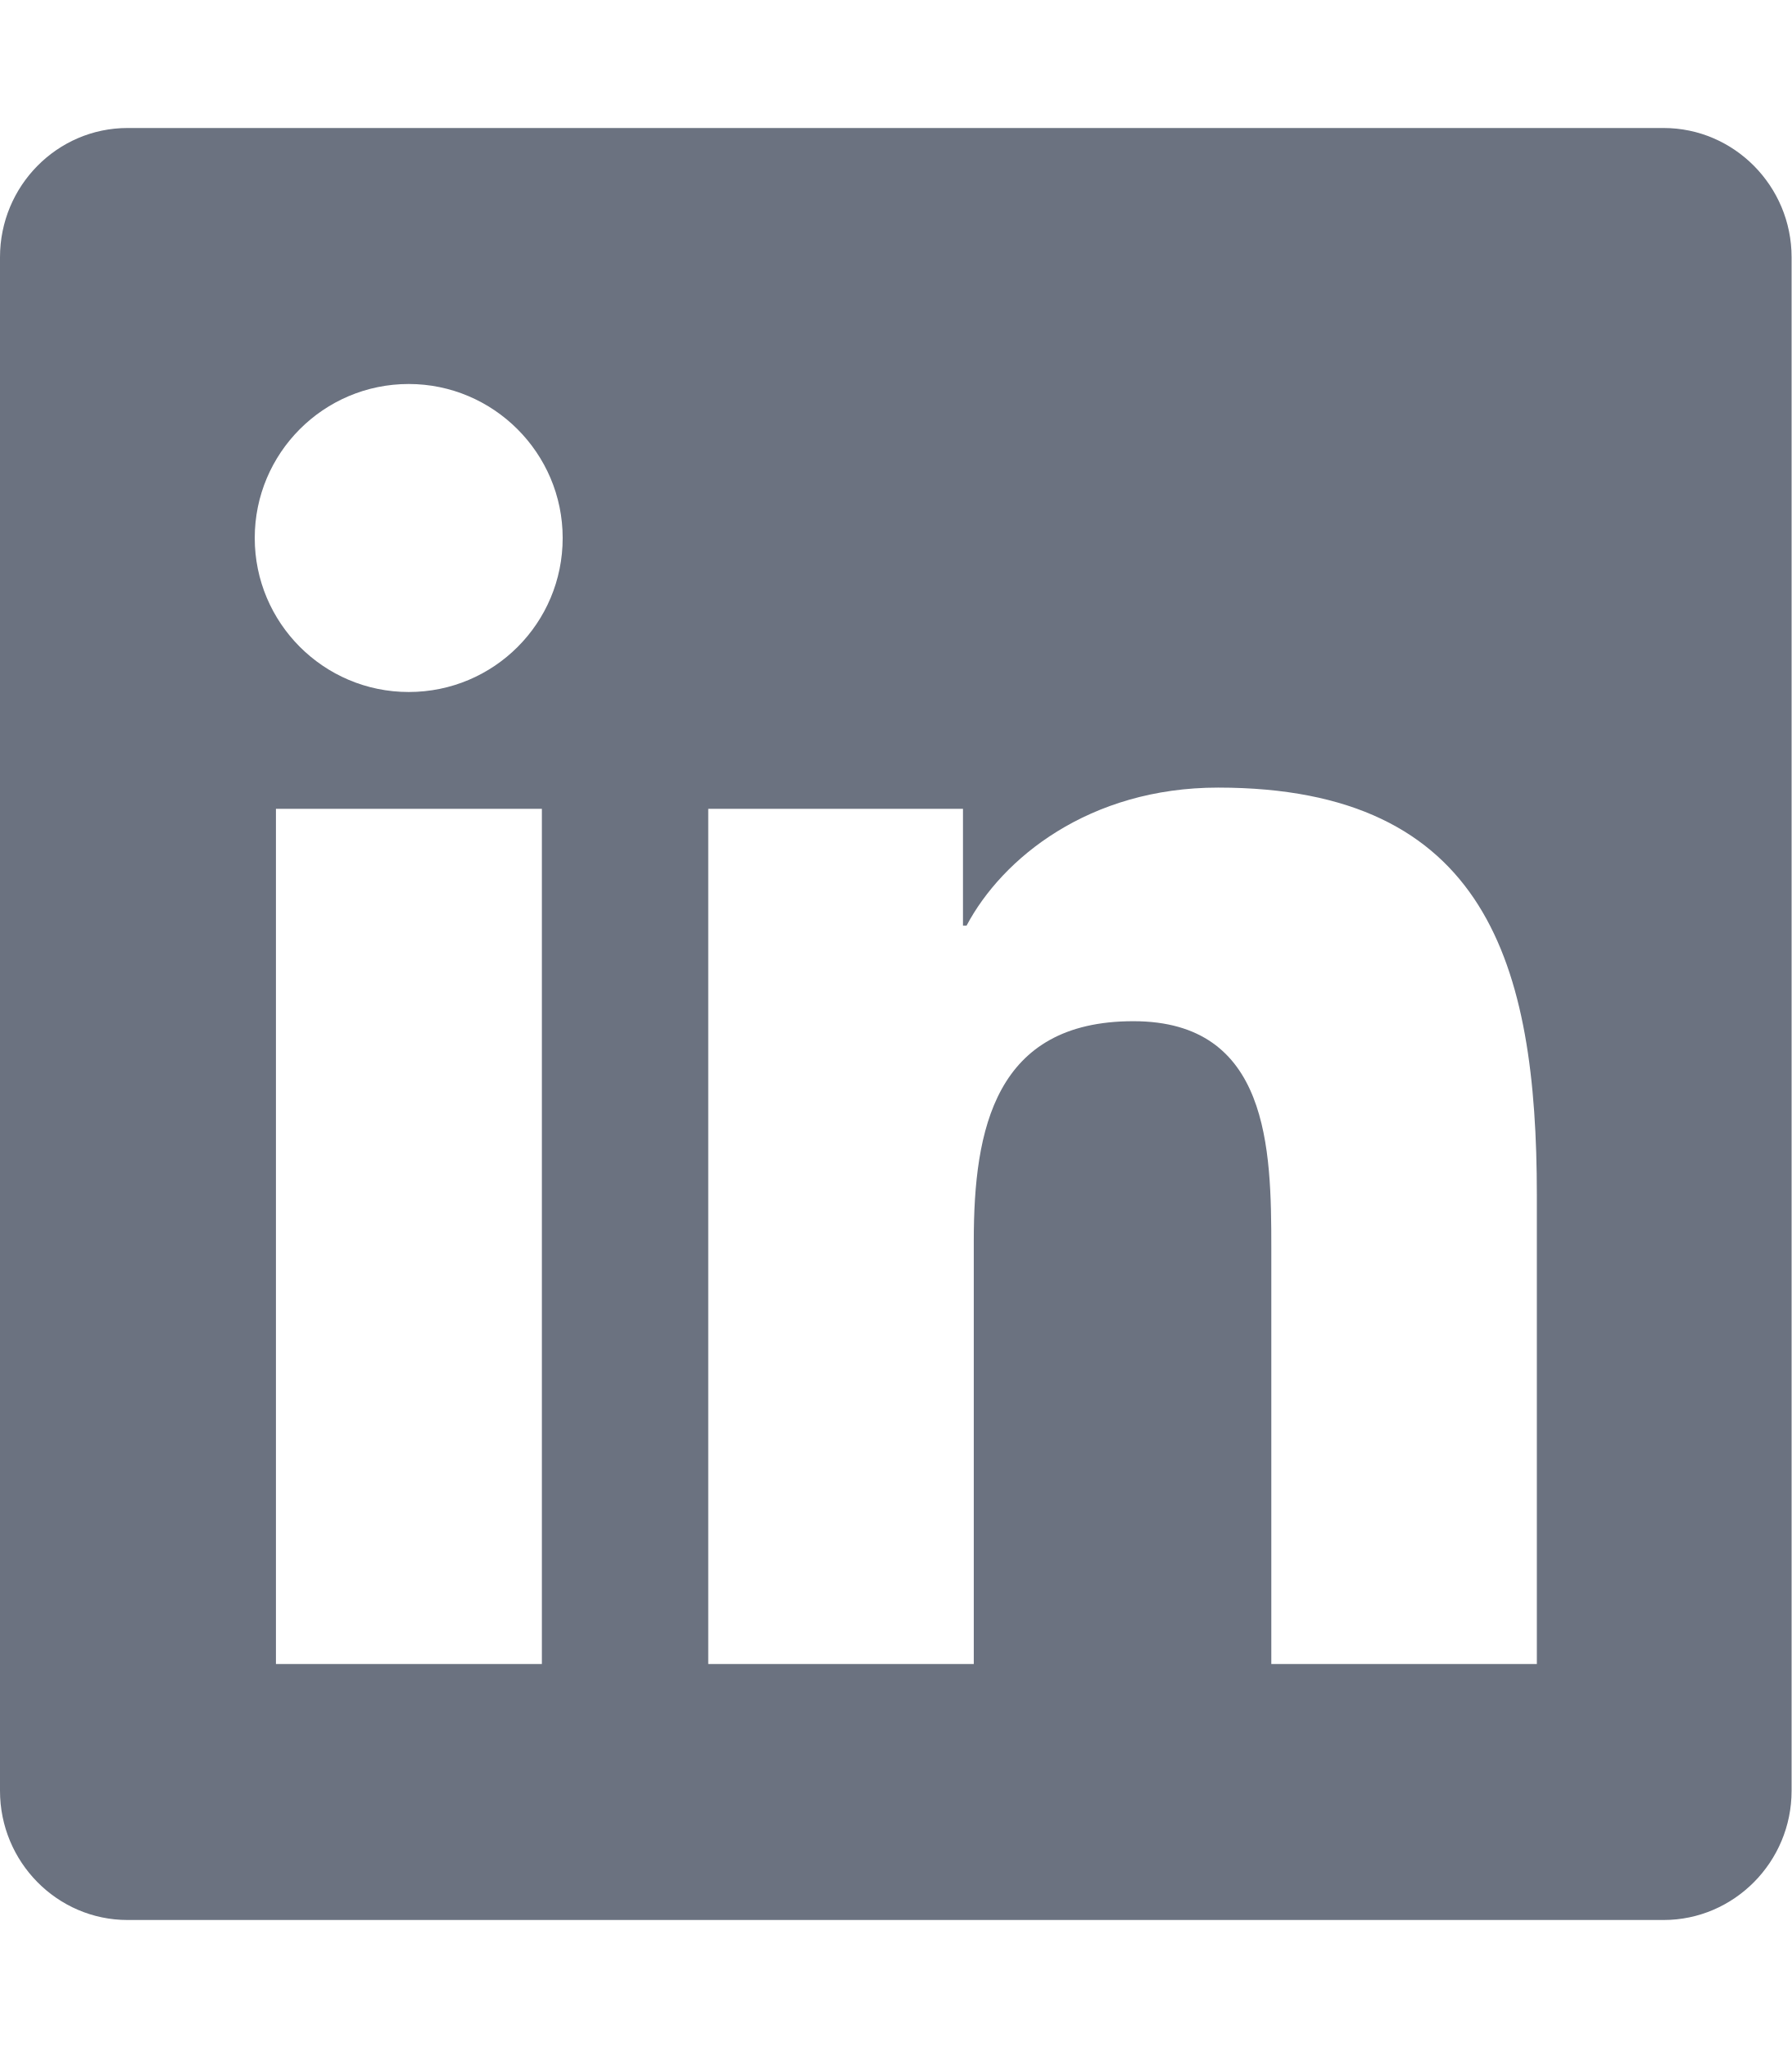
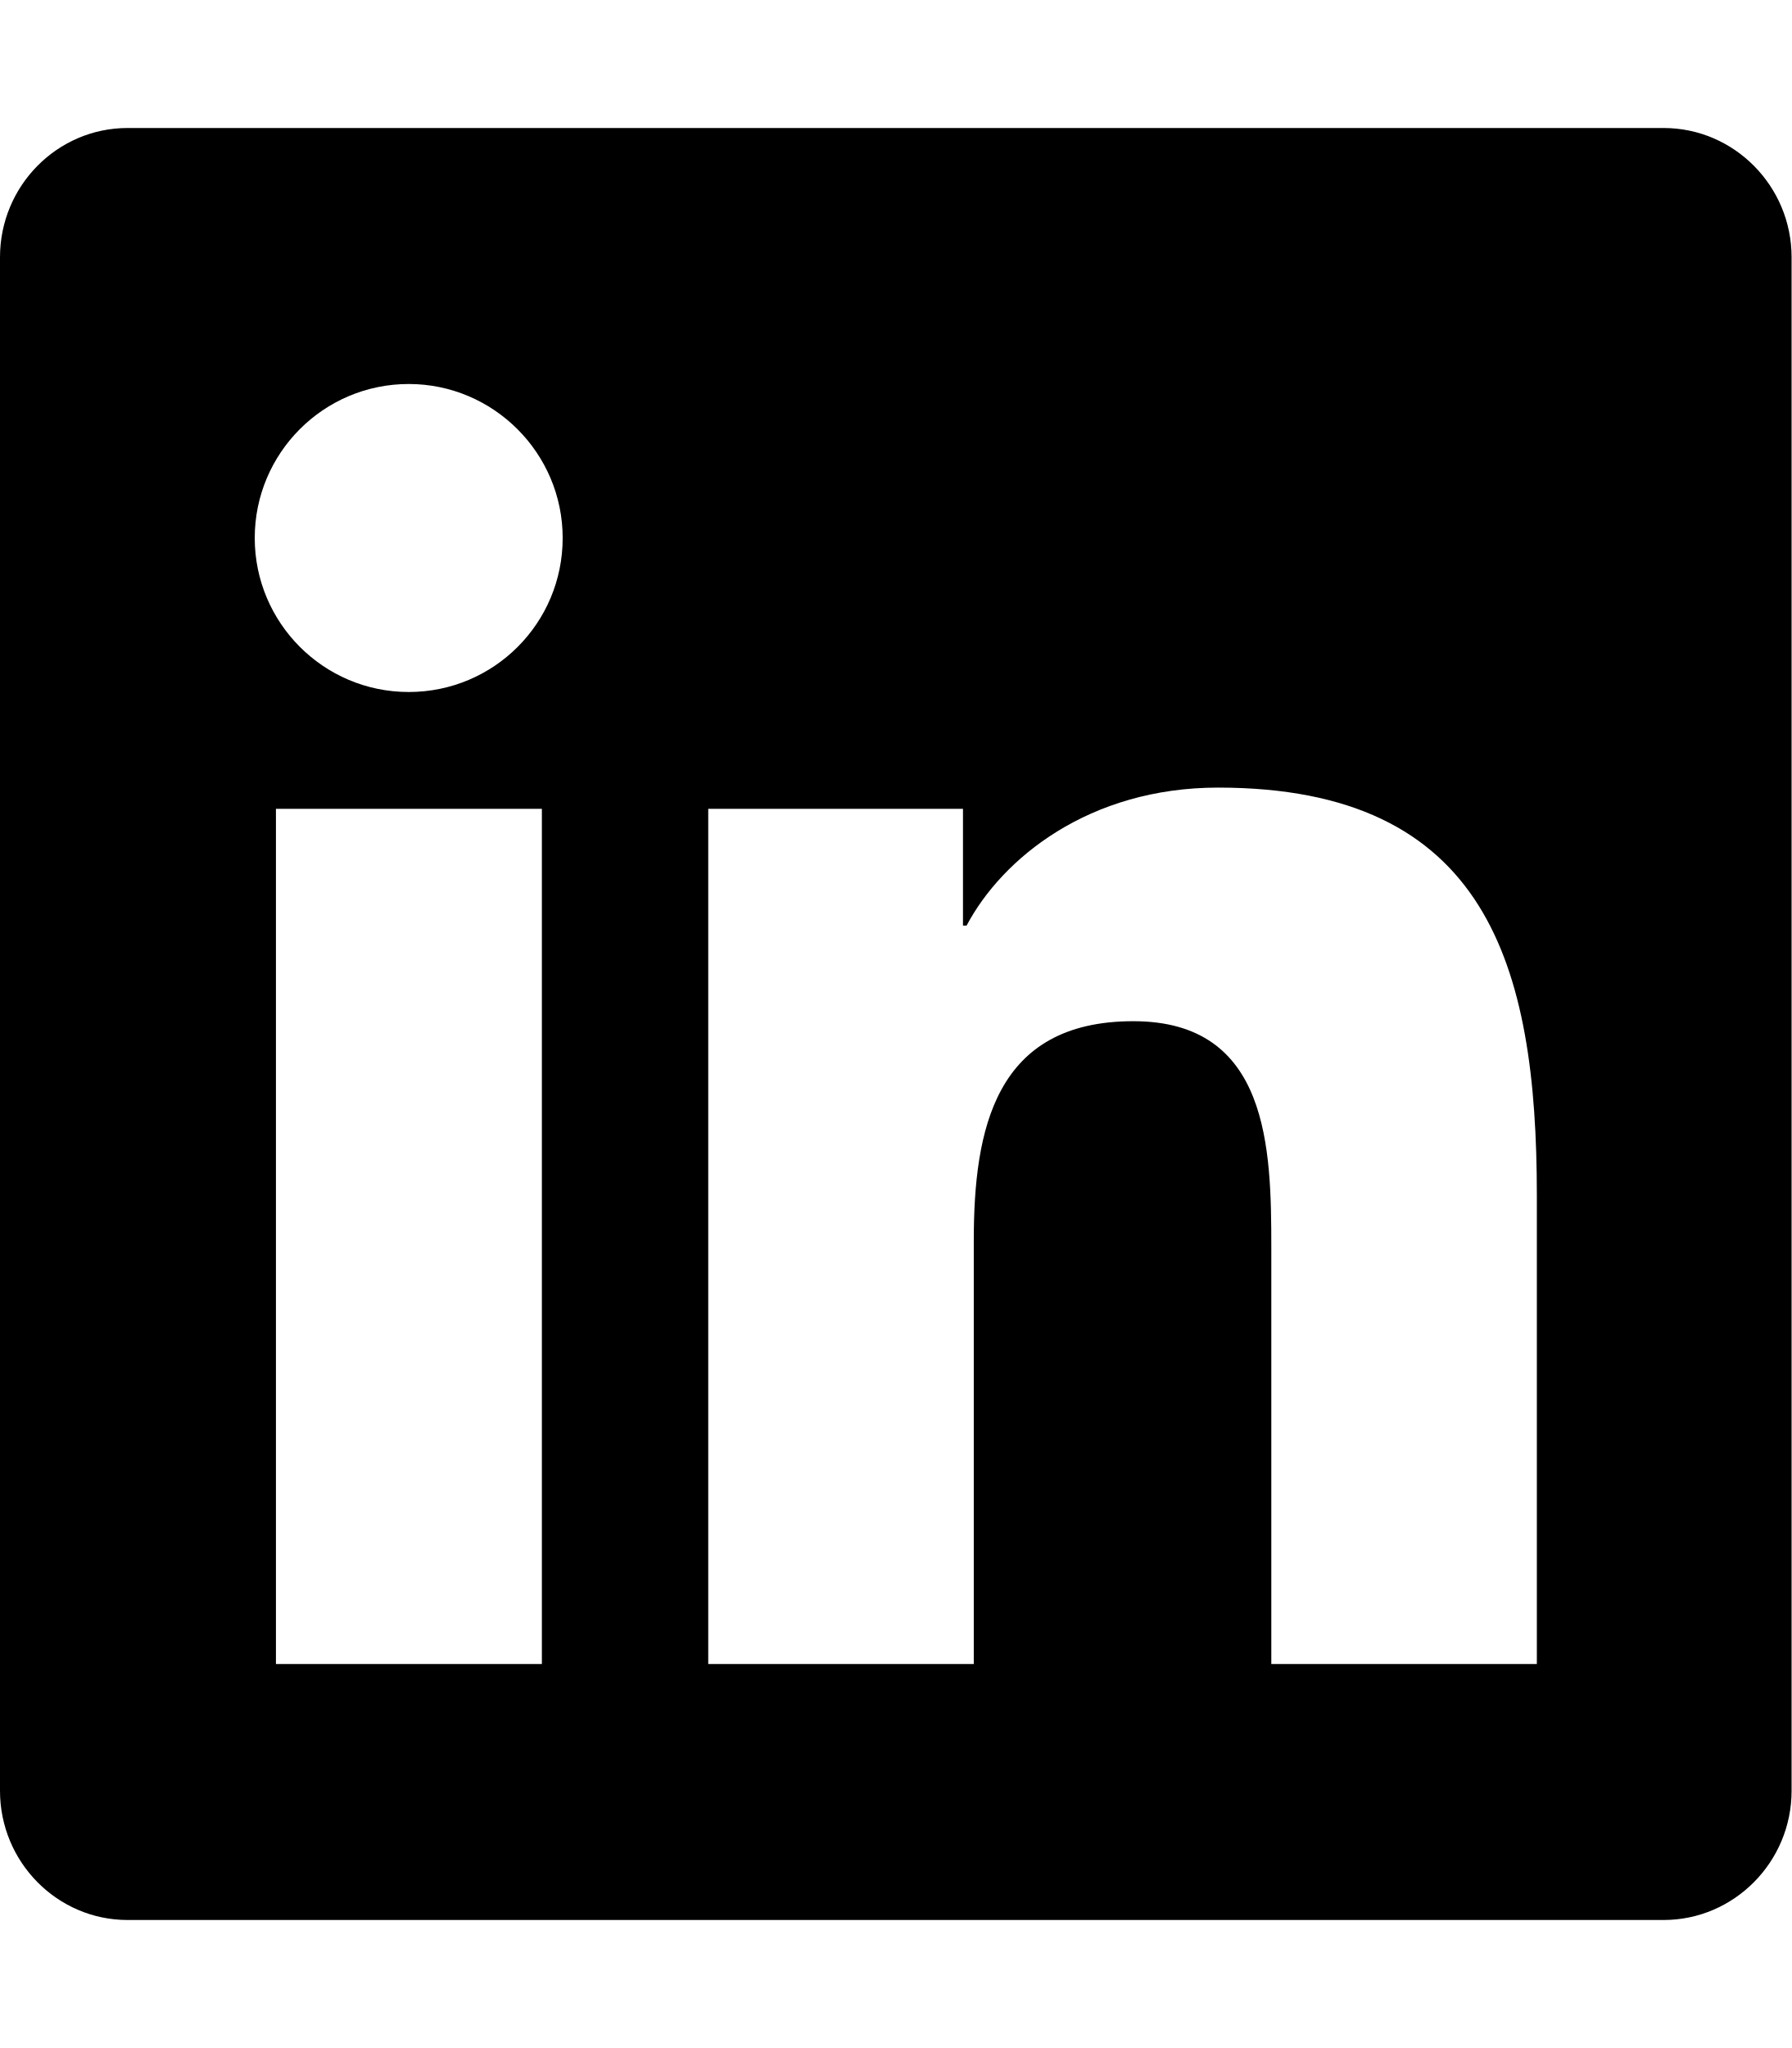
- <svg xmlns="http://www.w3.org/2000/svg" viewBox="0 0 448 512" style="color: #6b7280">
-   <path fill="currentColor" d="M416 32H31.9C14.3 32 0 46.5 0 64.3v383.4C0 465.5 14.3 480 31.9 480H416c17.6 0 32-14.5 32-32.3V64.3c0-17.8-14.4-32.3-32-32.3zM135.4 416H69V202.2h66.5V416zm-33.2-243c-21.3 0-38.5-17.3-38.5-38.5S80.9 96 102.2 96c21.2 0 38.5 17.3 38.5 38.5 0 21.3-17.2 38.5-38.5 38.5zm282.1 243h-66.4V312c0-24.8-.5-56.7-34.5-56.7-34.6 0-39.9 27-39.9 54.9V416h-66.4V202.2h63.7v29.2h.9c8.9-16.8 30.6-34.5 62.9-34.5 67.2 0 79.7 44.3 79.7 101.9V416z" />
+ <svg xmlns="http://www.w3.org/2000/svg" viewBox="0 0 448 512" fill="currentColor">
+   <path d="M416 32H31.9C14.3 32 0 46.5 0 64.3v383.4C0 465.5 14.3 480 31.9 480H416c17.6 0 32-14.5 32-32.3V64.3c0-17.8-14.4-32.3-32-32.3zM135.4 416H69V202.2h66.5V416zm-33.2-243c-21.3 0-38.5-17.3-38.5-38.5S80.9 96 102.2 96c21.2 0 38.5 17.3 38.5 38.5 0 21.3-17.2 38.5-38.5 38.5zm282.1 243h-66.4V312c0-24.8-.5-56.7-34.5-56.7-34.6 0-39.9 27-39.9 54.9V416h-66.4V202.2h63.7v29.2h.9c8.9-16.8 30.6-34.5 62.9-34.5 67.2 0 79.7 44.3 79.7 101.9V416z" />
</svg>
